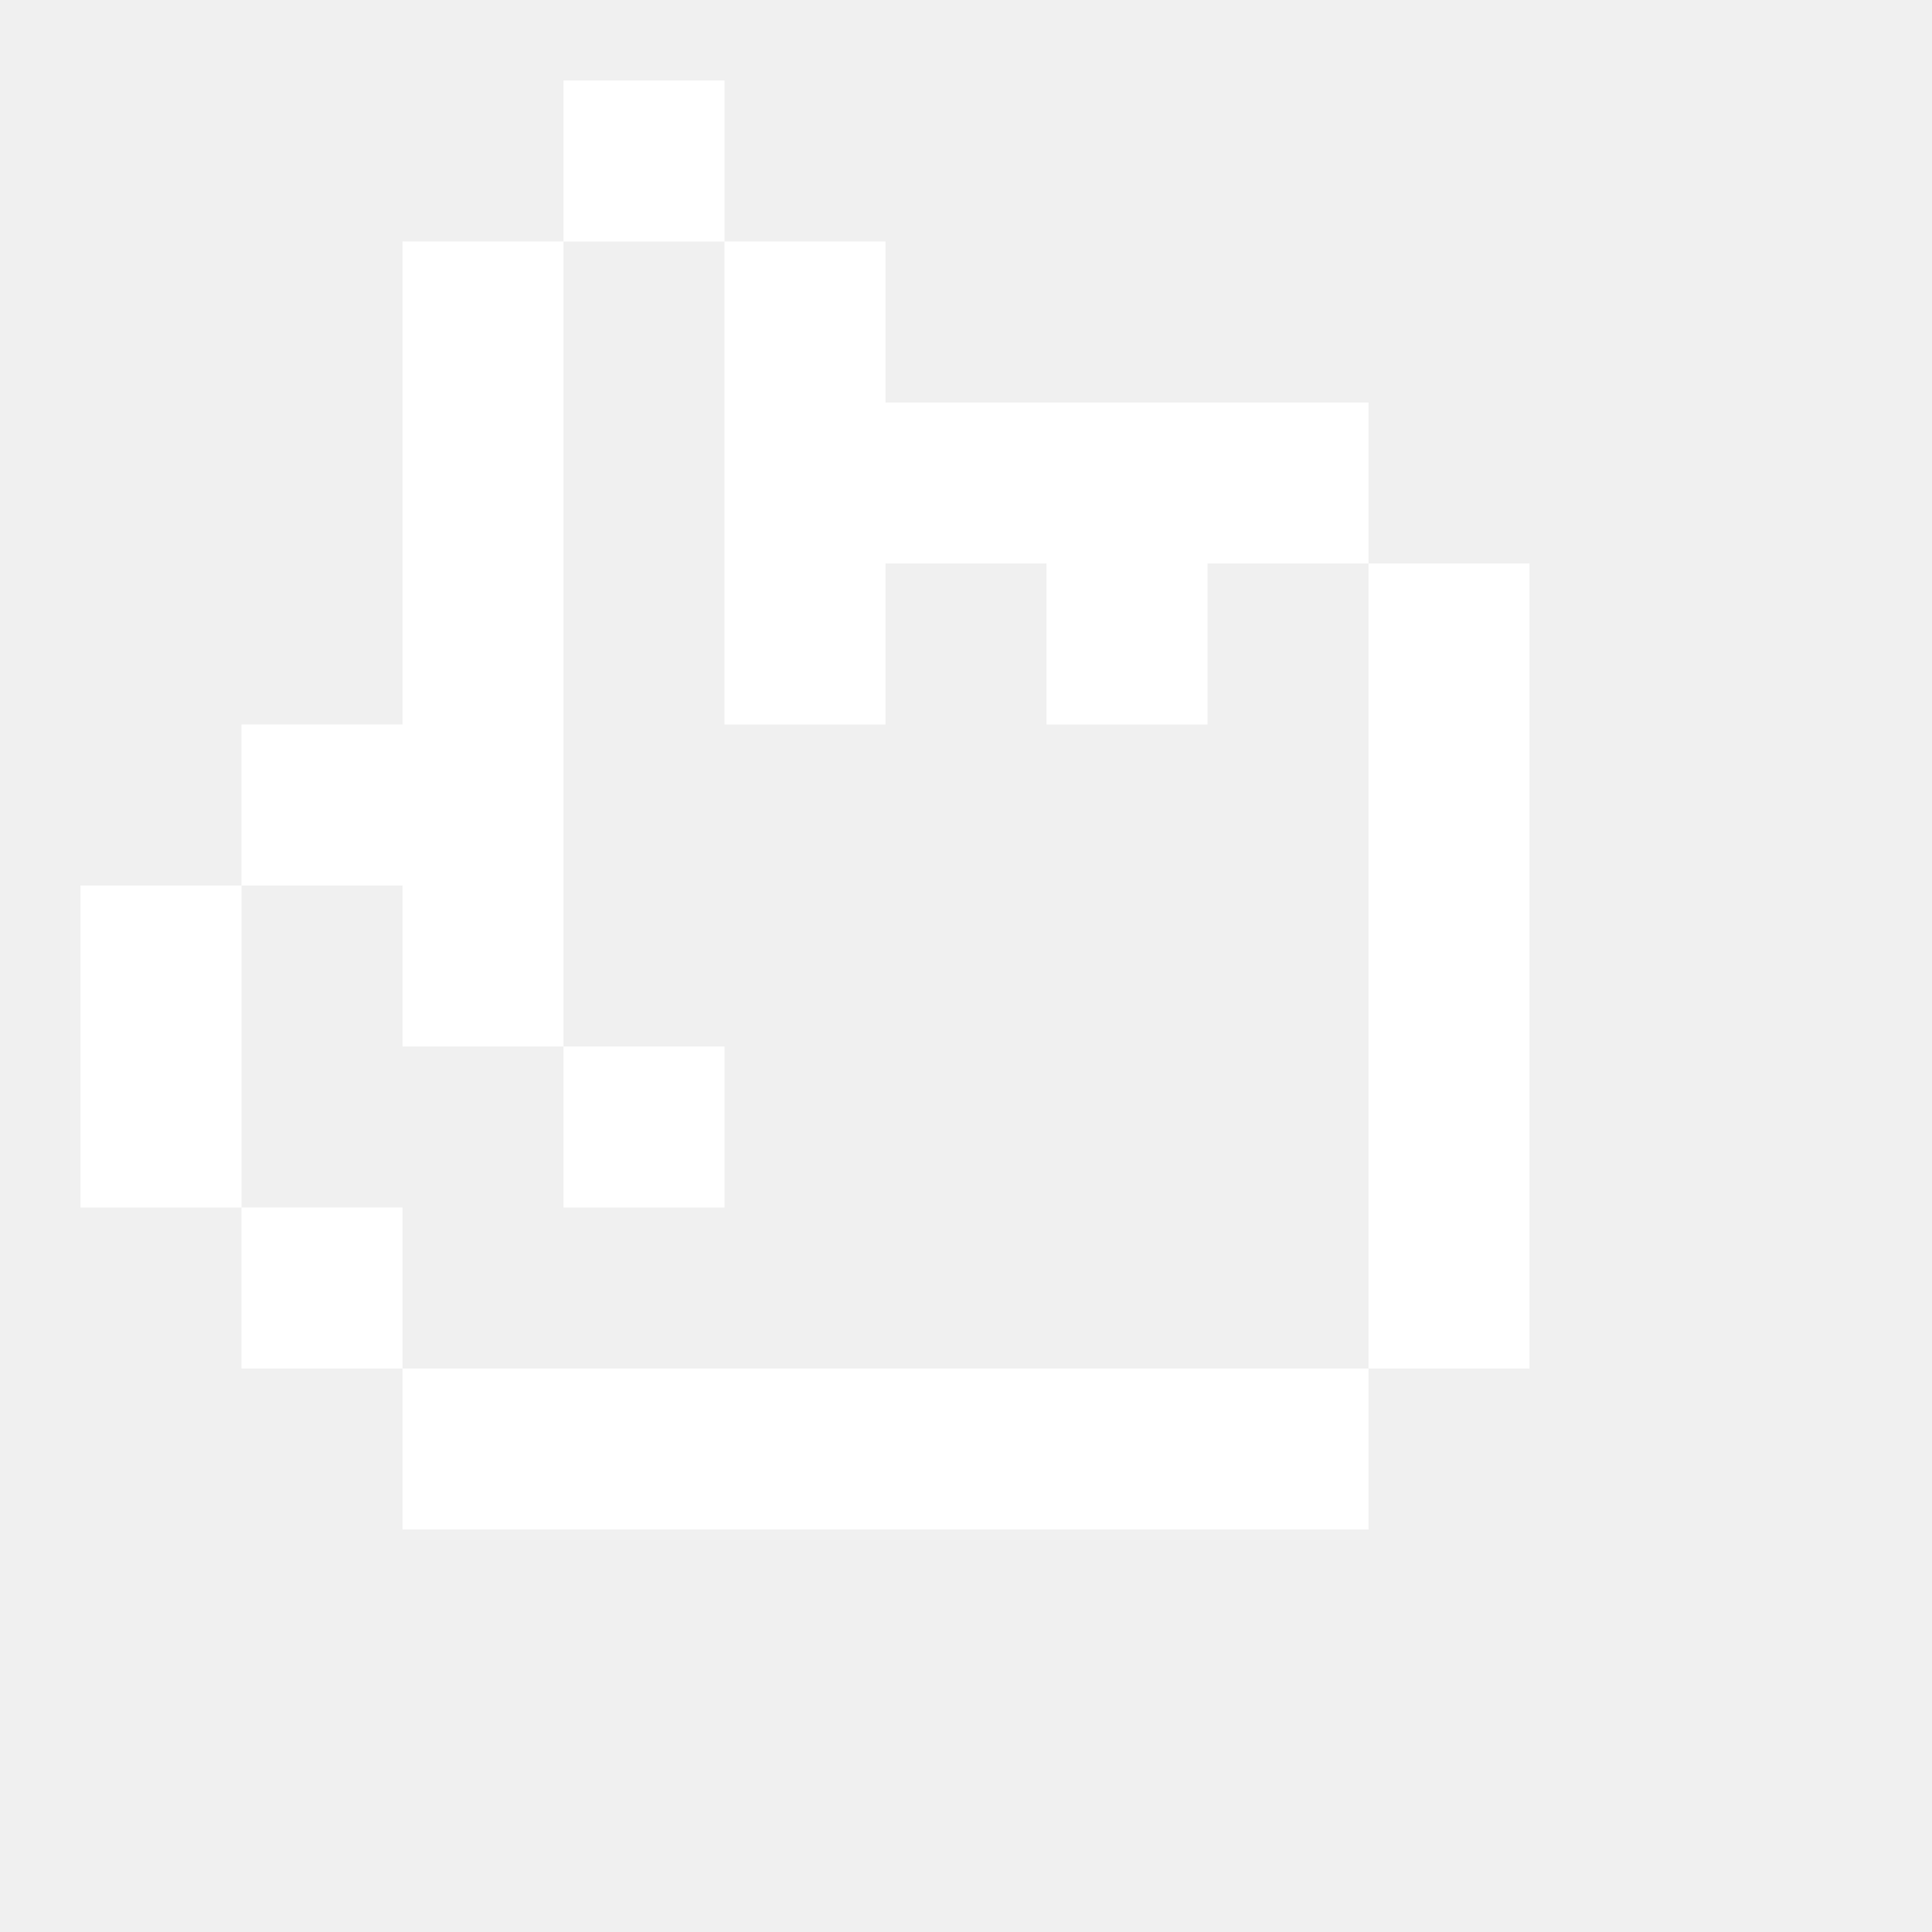
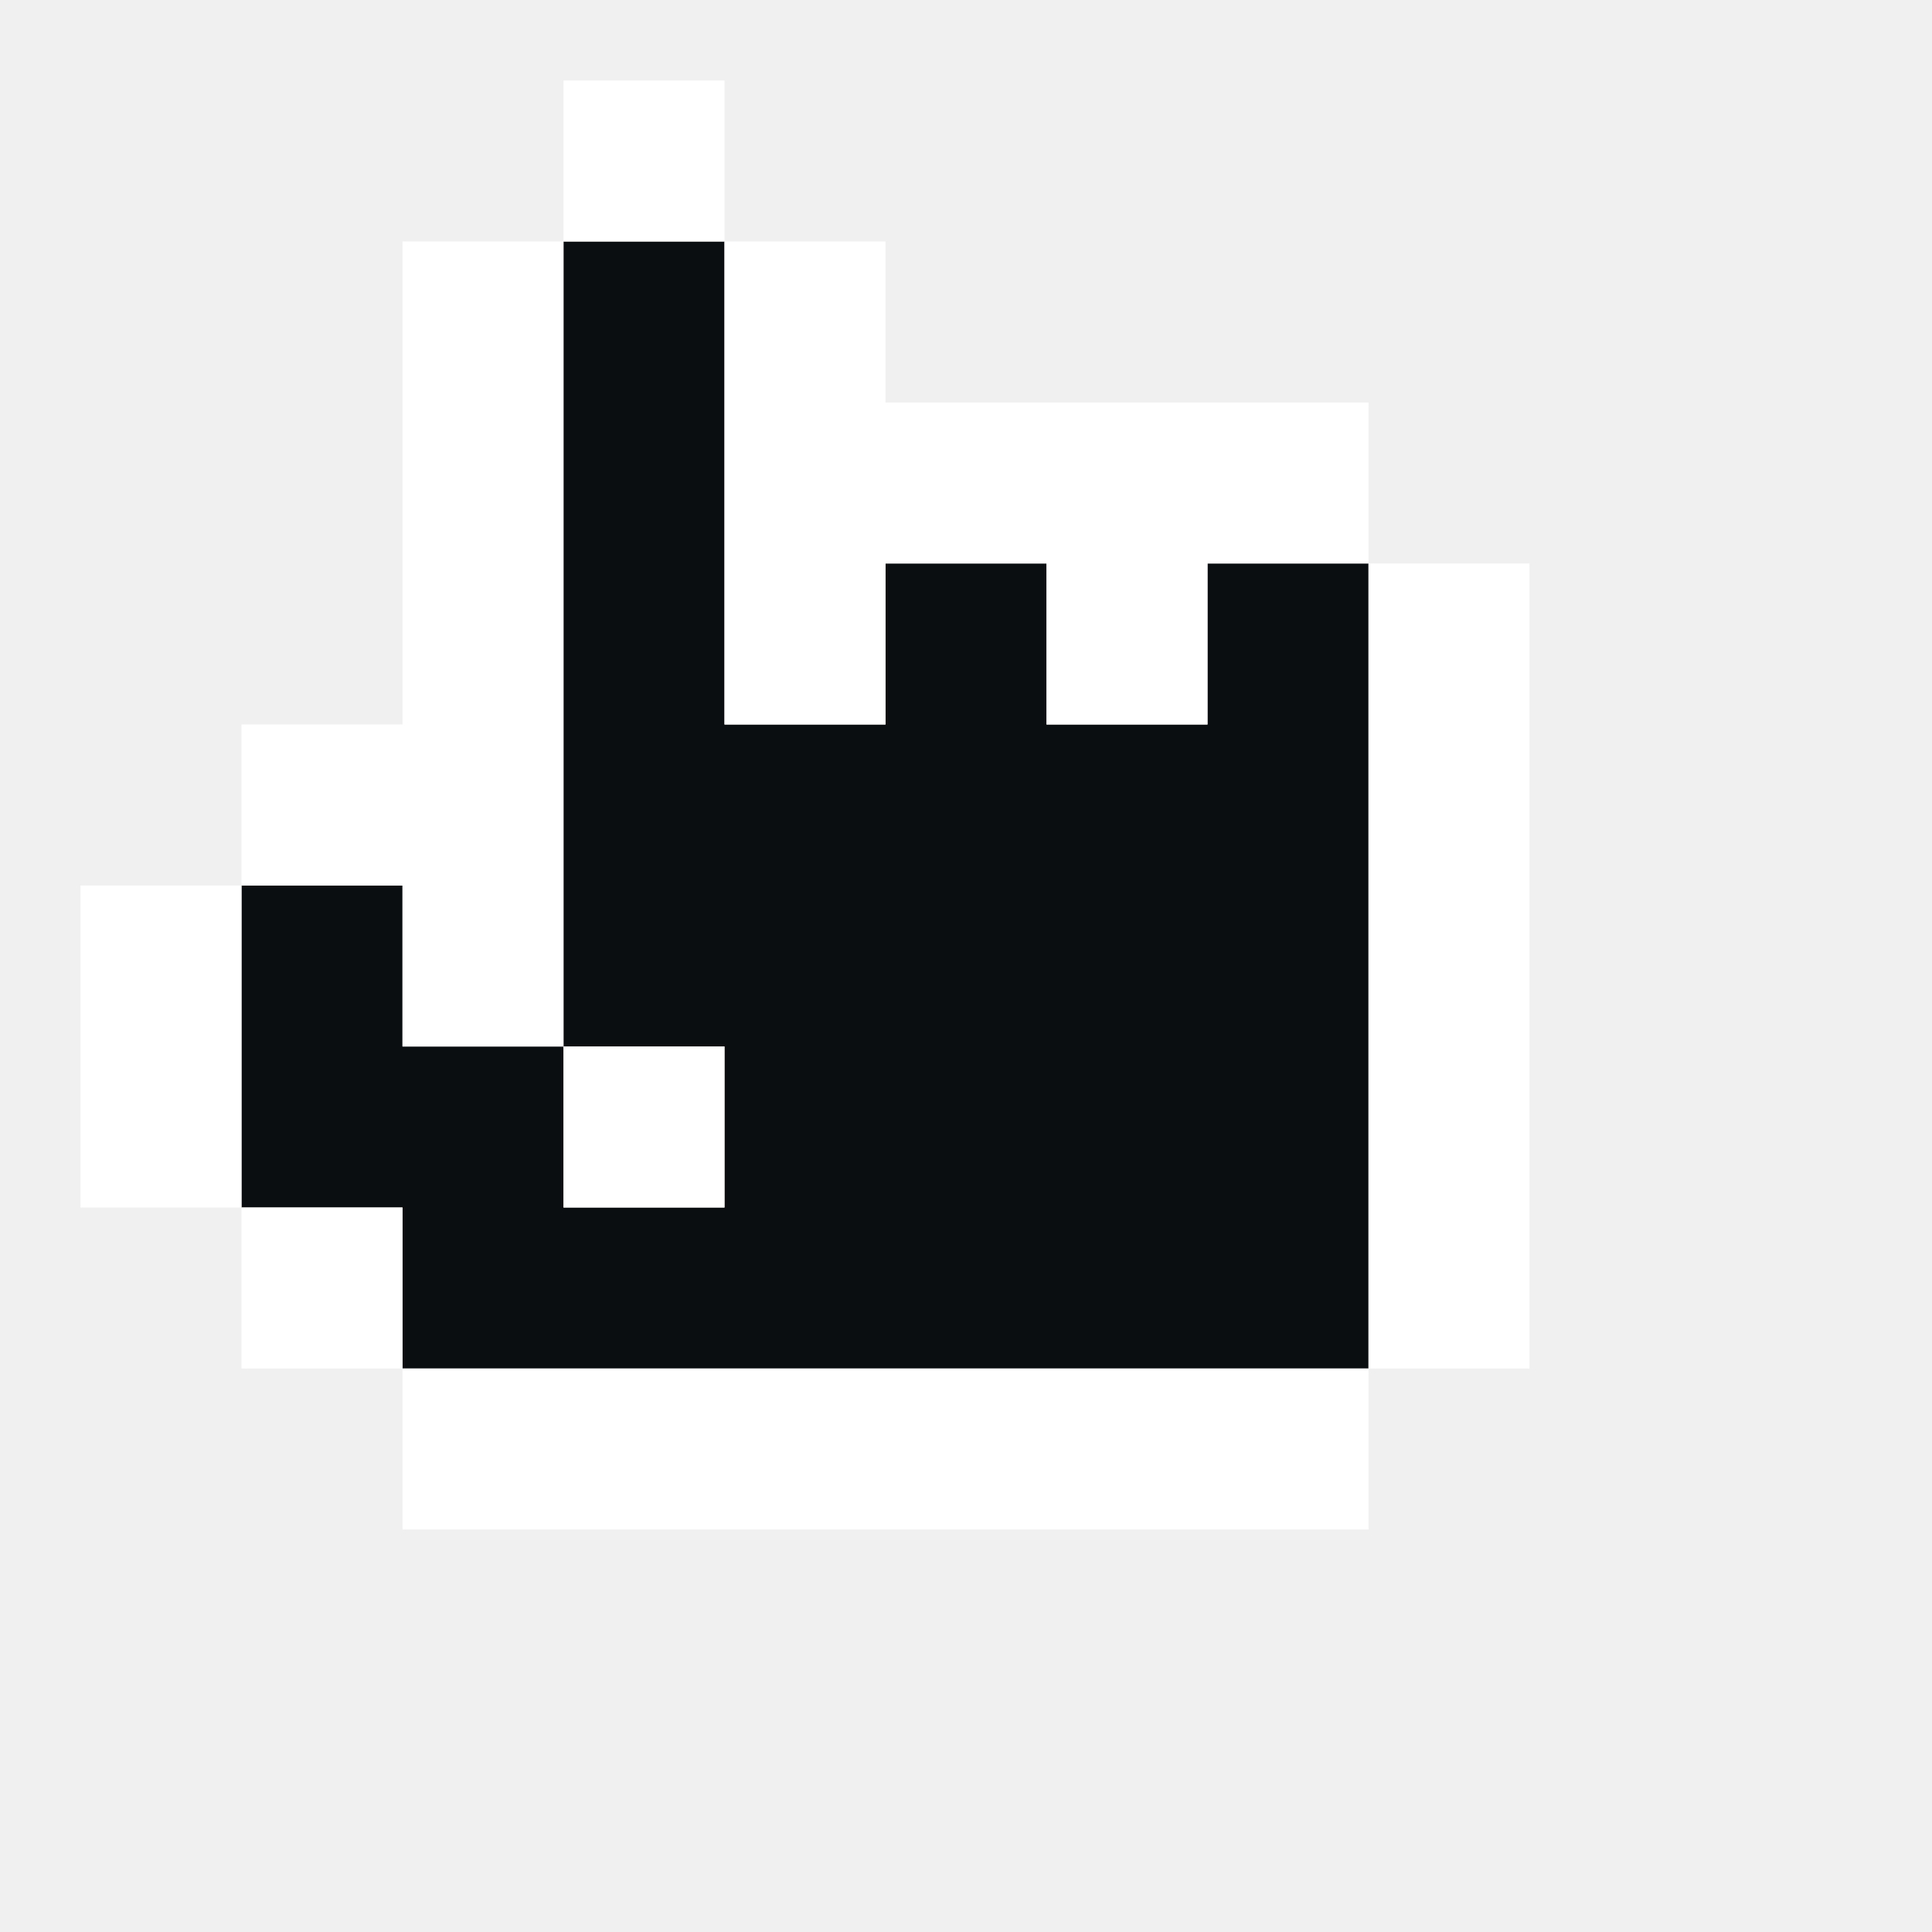
<svg xmlns="http://www.w3.org/2000/svg" fill="#ffffff" viewBox="0 0 24 24">
+   <path fill="#0b0e11" d="M3 11h2v4h-2zM5 13h2v4h-2zM7 3h2v10h-2zM7 15h2v2h-2zM9 9h2v8h-2zM11 7h2v10h-2zM13 9h2v8h-2zM15 7h2v10h-2z" />
  <path d="M1 11h2v4h-2zM3 9h2v2h-2zM3 15h2v2h-2zM5 3h2v10h-2zM5 17h2v2h-2zM7 1h2v2h-2zM7 13h2v2h-2zM7 17h2v2h-2zM9 3h2v6h-2zM9 17h2v2h-2zM11 5h2v2h-2zM11 17h2v2h-2zM13 5h2v4h-2zM13 17h2v2h-2zM15 5h2v2h-2zM15 17h2v2h-2zM17 7h2v10h-2z" />
</svg>
